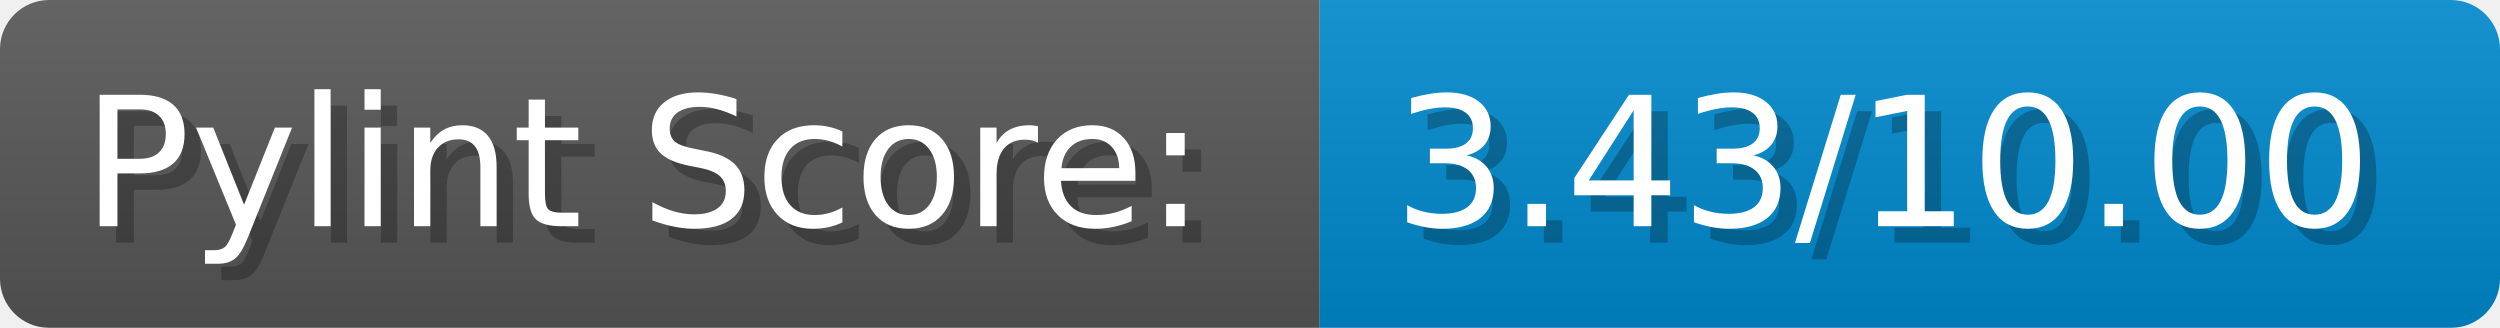
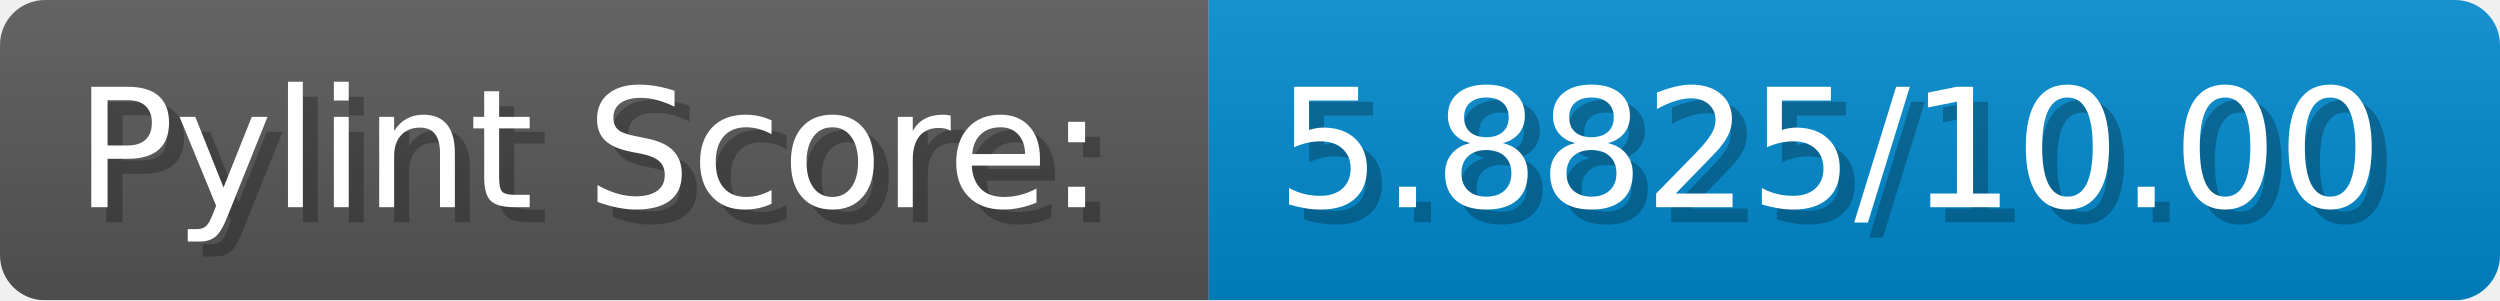
- <svg xmlns="http://www.w3.org/2000/svg" width="228.75" height="30" viewBox="0 0 1525 200" role="img" aria-label="Pylint Score:: 3.43/10.00">
+ <svg xmlns="http://www.w3.org/2000/svg" width="249.75" height="30" viewBox="0 0 1665 200" role="img" aria-label="Pylint Score:: 5.8825/10.00">
  <linearGradient id="a" x2="0" y2="100%">
    <stop offset="0" stop-opacity=".1" stop-color="#EEE" />
    <stop offset="1" stop-opacity=".1" />
  </linearGradient>
  <mask id="m">
-     <rect width="1525" height="200" rx="30" fill="#FFF" />
+     <rect width="1665" height="200" rx="30" fill="#FFF" />
  </mask>
  <g mask="url(#m)">
    <rect width="805" height="200" fill="#555" />
-     <rect width="720" height="200" fill="#08C" x="805" />
-     <rect width="1525" height="200" fill="url(#a)" />
+     <rect width="860" height="200" fill="#08C" x="805" />
+     <rect width="1665" height="200" fill="url(#a)" />
  </g>
  <g aria-hidden="true" fill="#fff" text-anchor="start" font-family="Verdana,DejaVu Sans,sans-serif" font-size="110">
    <text x="60" y="148" textLength="705" fill="#000" opacity="0.25">Pylint Score:</text>
    <text x="50" y="138" textLength="705">Pylint Score:</text>
-     <text x="860" y="148" textLength="620" fill="#000" opacity="0.25">3.43/10.00</text>
-     <text x="850" y="138" textLength="620">3.43/10.00</text>
+     <text x="860" y="148" textLength="760" fill="#000" opacity="0.25">5.8825/10.00</text>
+     <text x="850" y="138" textLength="760">5.8825/10.00</text>
  </g>
</svg>
